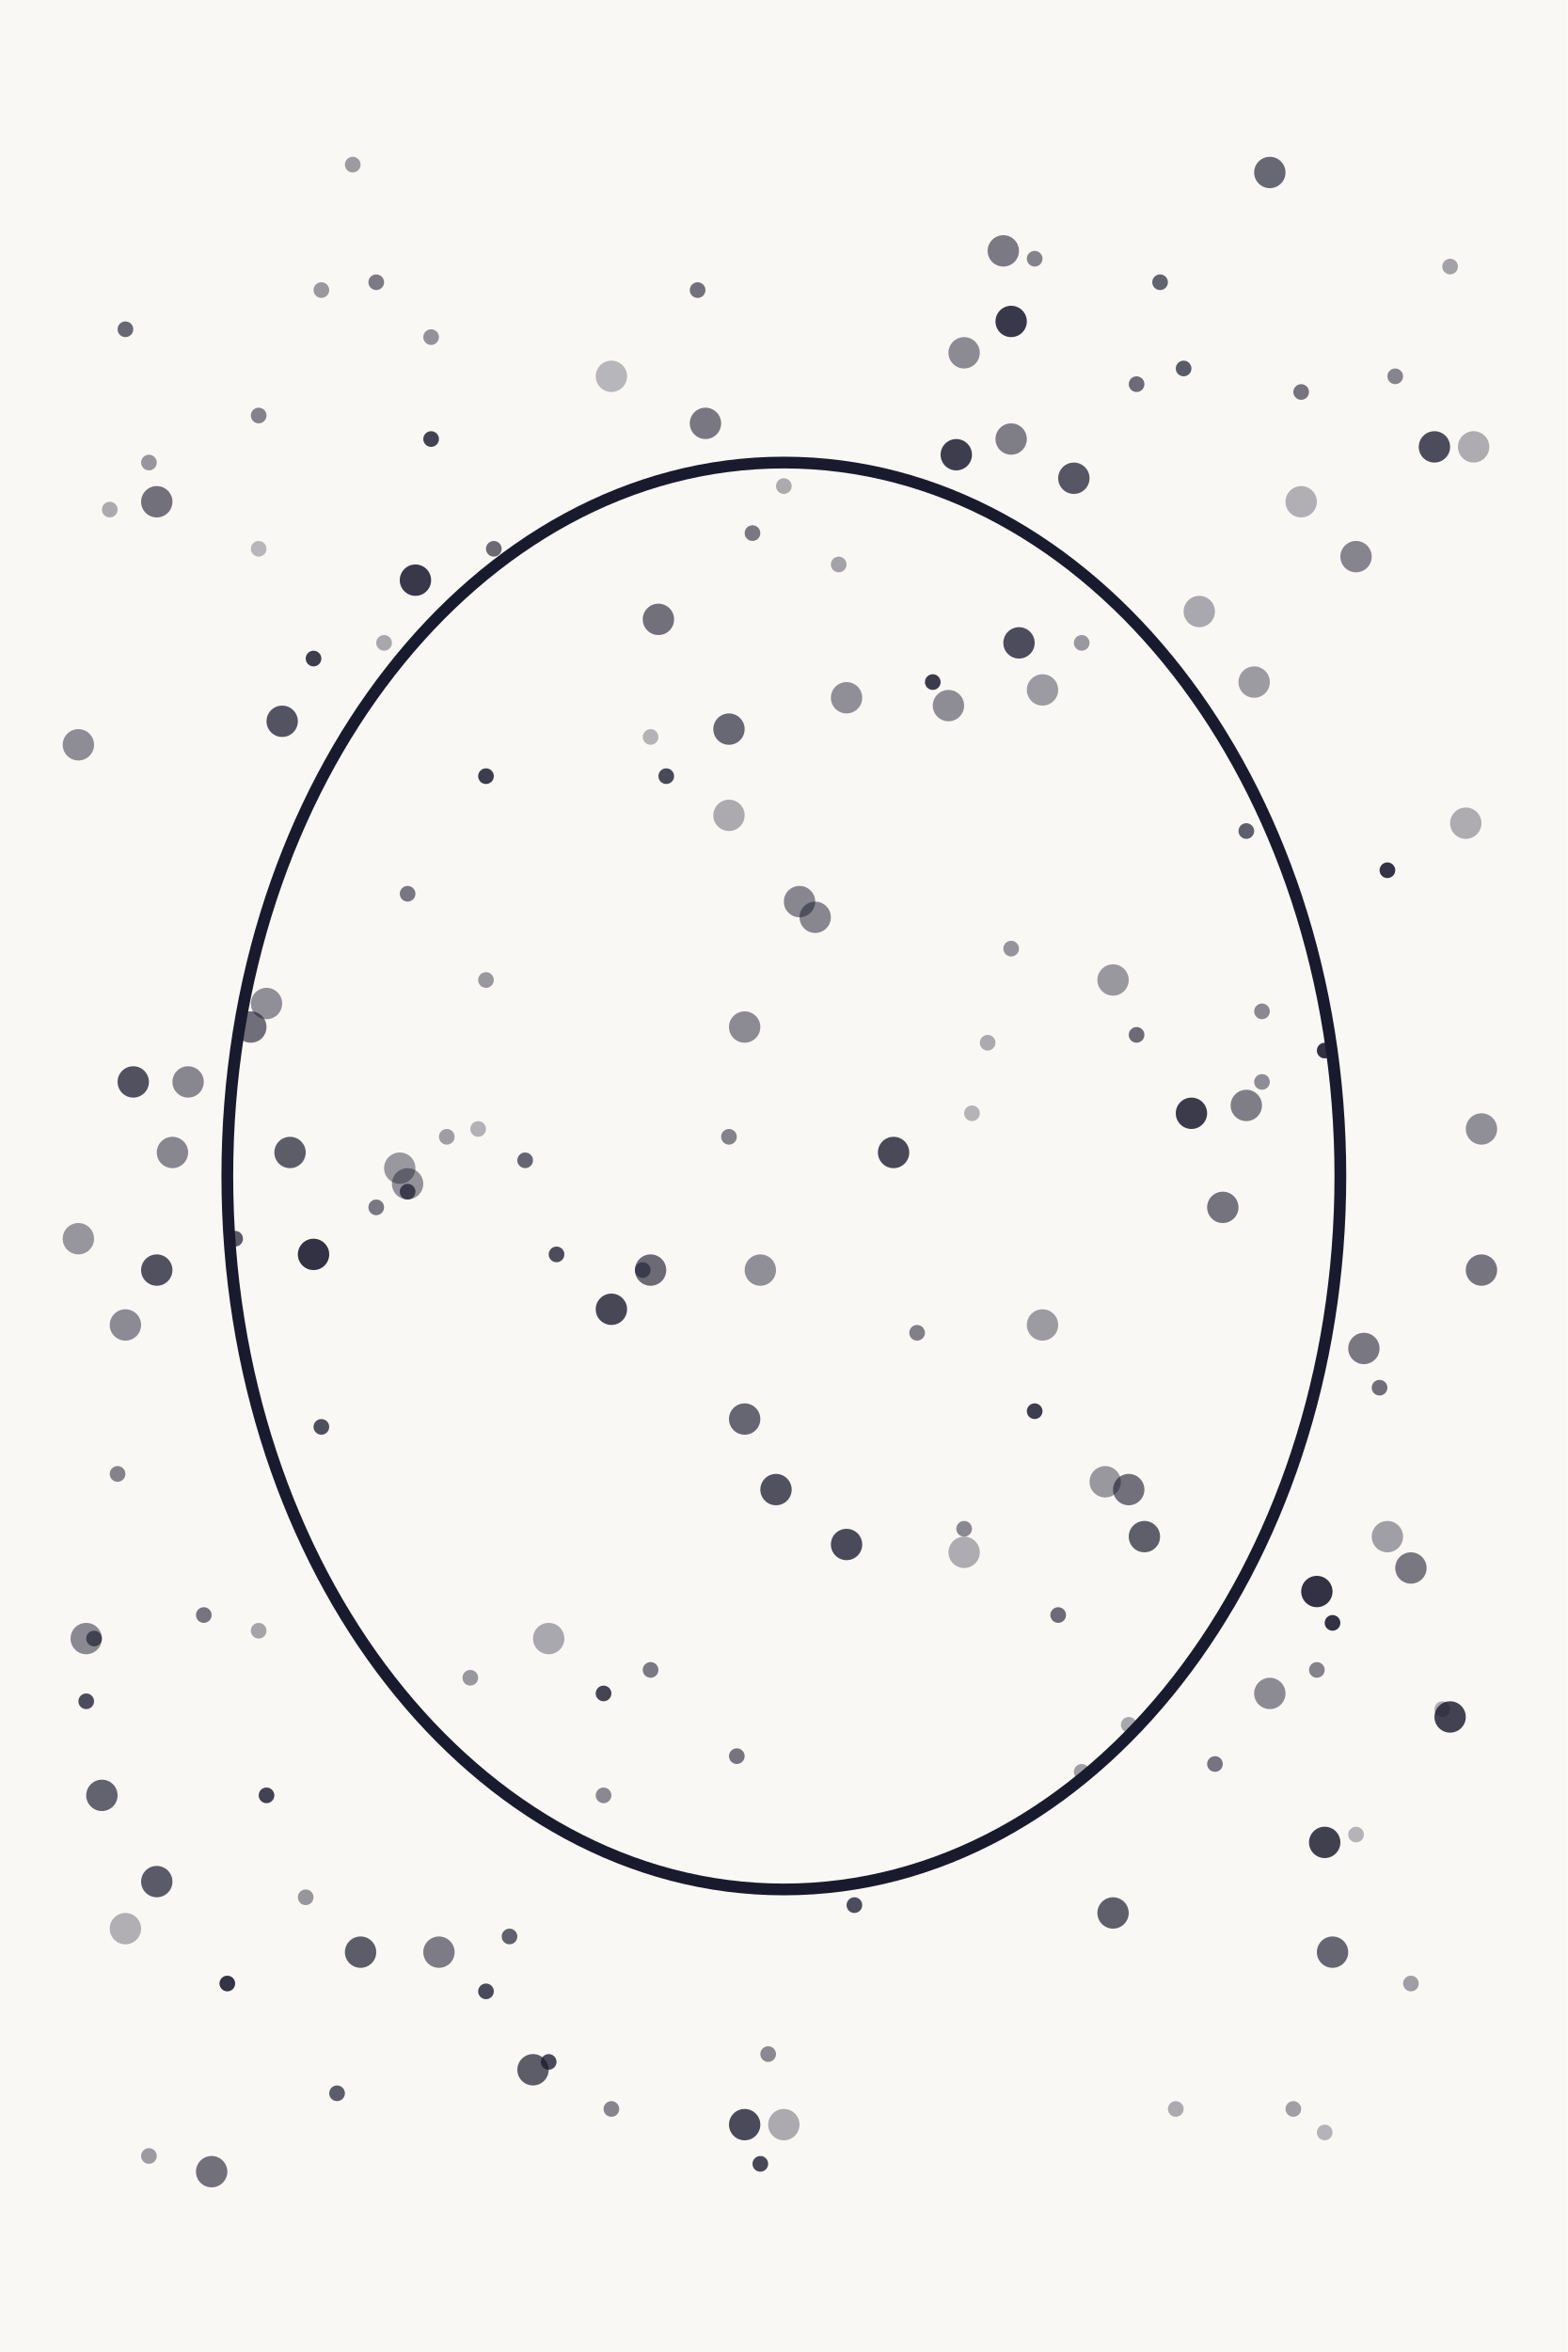
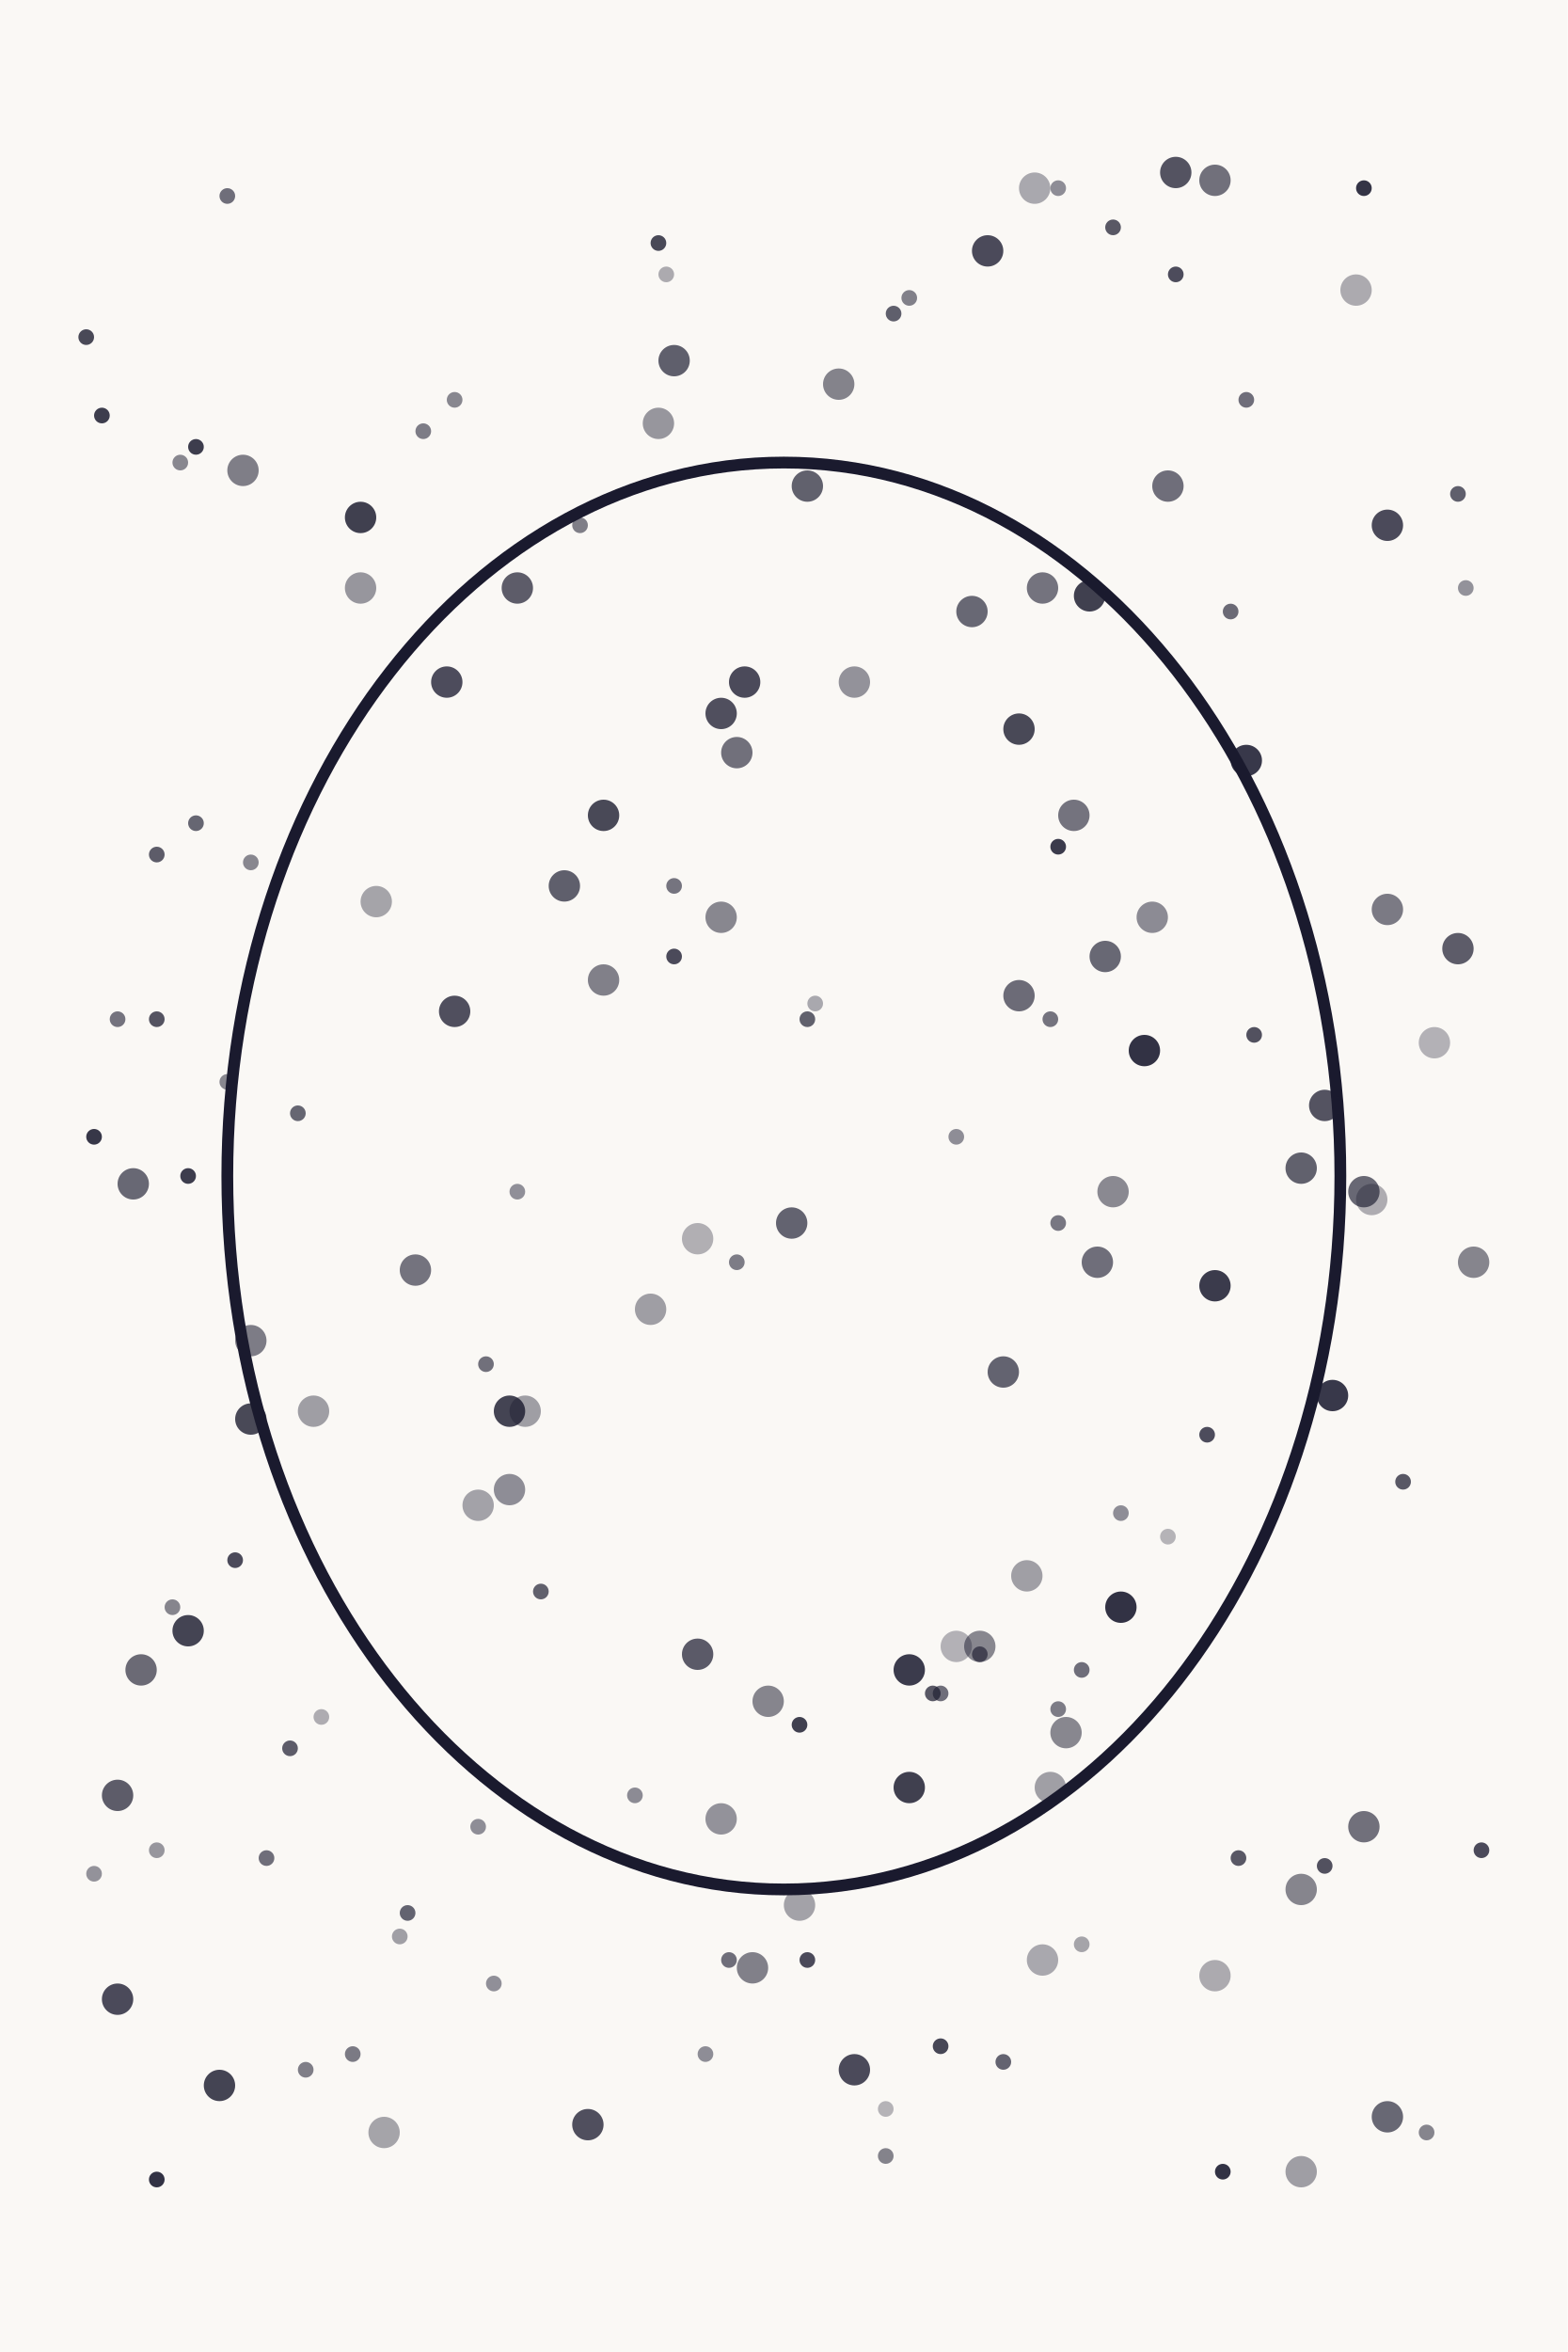
<svg xmlns="http://www.w3.org/2000/svg" viewBox="0 0 200 300">
  <rect width="200" height="300" fill="#faf8f5" />
  <ellipse cx="100" cy="150" rx="71" ry="91" fill="none" stroke="#1a1a2e" stroke-width="1.5" />
-   <circle cx="159" cy="106" r="1" fill="#1a1a2e" opacity="0.69" />
-   <circle cx="169" cy="235" r="2" fill="#1a1a2e" opacity="0.83" />
-   <circle cx="62" cy="254" r="1" fill="#1a1a2e" opacity="0.78" />
-   <circle cx="19" cy="59" r="1" fill="#1a1a2e" opacity="0.44" />
-   <circle cx="77" cy="229" r="1" fill="#1a1a2e" opacity="0.50" />
-   <circle cx="162" cy="216" r="2" fill="#1a1a2e" opacity="0.49" />
-   <circle cx="155" cy="225" r="1" fill="#1a1a2e" opacity="0.59" />
-   <circle cx="83" cy="213" r="1" fill="#1a1a2e" opacity="0.57" />
-   <circle cx="146" cy="196" r="2" fill="#1a1a2e" opacity="0.69" />
-   <circle cx="109" cy="243" r="1" fill="#1a1a2e" opacity="0.77" />
-   <circle cx="130" cy="82" r="2" fill="#1a1a2e" opacity="0.77" />
-   <circle cx="34" cy="128" r="2" fill="#1a1a2e" opacity="0.47" />
-   <circle cx="95" cy="271" r="2" fill="#1a1a2e" opacity="0.78" />
-   <circle cx="48" cy="36" r="1" fill="#1a1a2e" opacity="0.57" />
-   <circle cx="159" cy="141" r="2" fill="#1a1a2e" opacity="0.55" />
-   <circle cx="166" cy="50" r="1" fill="#1a1a2e" opacity="0.59" />
-   <circle cx="150" cy="269" r="1" fill="#1a1a2e" opacity="0.35" />
-   <circle cx="95" cy="181" r="2" fill="#1a1a2e" opacity="0.66" />
-   <circle cx="36" cy="92" r="2" fill="#1a1a2e" opacity="0.74" />
-   <circle cx="138" cy="82" r="1" fill="#1a1a2e" opacity="0.43" />
-   <circle cx="85" cy="99" r="1" fill="#1a1a2e" opacity="0.79" />
-   <circle cx="156" cy="154" r="2" fill="#1a1a2e" opacity="0.60" />
-   <circle cx="135" cy="206" r="1" fill="#1a1a2e" opacity="0.63" />
-   <circle cx="160" cy="87" r="2" fill="#1a1a2e" opacity="0.42" />
-   <circle cx="51" cy="149" r="2" fill="#1a1a2e" opacity="0.43" />
-   <circle cx="176" cy="177" r="1" fill="#1a1a2e" opacity="0.62" />
-   <circle cx="93" cy="93" r="2" fill="#1a1a2e" opacity="0.65" />
-   <circle cx="138" cy="226" r="1" fill="#1a1a2e" opacity="0.40" />
-   <circle cx="16" cy="246" r="2" fill="#1a1a2e" opacity="0.33" />
-   <circle cx="65" cy="247" r="1" fill="#1a1a2e" opacity="0.68" />
-   <circle cx="166" cy="64" r="2" fill="#1a1a2e" opacity="0.33" />
-   <circle cx="37" cy="147" r="2" fill="#1a1a2e" opacity="0.70" />
-   <circle cx="123" cy="198" r="2" fill="#1a1a2e" opacity="0.34" />
-   <circle cx="55" cy="43" r="1" fill="#1a1a2e" opacity="0.46" />
-   <circle cx="89" cy="37" r="1" fill="#1a1a2e" opacity="0.61" />
-   <circle cx="90" cy="54" r="2" fill="#1a1a2e" opacity="0.58" />
-   <circle cx="53" cy="74" r="2" fill="#1a1a2e" opacity="0.86" />
-   <circle cx="188" cy="57" r="2" fill="#1a1a2e" opacity="0.34" />
-   <circle cx="39" cy="242" r="1" fill="#1a1a2e" opacity="0.44" />
-   <circle cx="133" cy="169" r="2" fill="#1a1a2e" opacity="0.42" />
-   <circle cx="15" cy="188" r="1" fill="#1a1a2e" opacity="0.53" />
-   <circle cx="20" cy="64" r="2" fill="#1a1a2e" opacity="0.61" />
-   <circle cx="184" cy="218" r="1" fill="#1a1a2e" opacity="0.33" />
-   <circle cx="52" cy="152" r="1" fill="#1a1a2e" opacity="0.73" />
-   <circle cx="142" cy="244" r="2" fill="#1a1a2e" opacity="0.69" />
-   <circle cx="137" cy="61" r="2" fill="#1a1a2e" opacity="0.73" />
-   <circle cx="62" cy="99" r="1" fill="#1a1a2e" opacity="0.84" />
-   <circle cx="78" cy="269" r="1" fill="#1a1a2e" opacity="0.52" />
-   <circle cx="82" cy="162" r="1" fill="#1a1a2e" opacity="0.59" />
-   <circle cx="152" cy="142" r="2" fill="#1a1a2e" opacity="0.85" />
-   <circle cx="41" cy="182" r="1" fill="#1a1a2e" opacity="0.76" />
-   <circle cx="48" cy="154" r="1" fill="#1a1a2e" opacity="0.58" />
-   <circle cx="45" cy="21" r="1" fill="#1a1a2e" opacity="0.42" />
-   <circle cx="33" cy="208" r="1" fill="#1a1a2e" opacity="0.38" />
-   <circle cx="33" cy="53" r="1" fill="#1a1a2e" opacity="0.53" />
-   <circle cx="10" cy="95" r="2" fill="#1a1a2e" opacity="0.48" />
-   <circle cx="173" cy="71" r="2" fill="#1a1a2e" opacity="0.52" />
-   <circle cx="189" cy="162" r="2" fill="#1a1a2e" opacity="0.59" />
-   <circle cx="16" cy="169" r="2" fill="#1a1a2e" opacity="0.49" />
-   <circle cx="142" cy="125" r="2" fill="#1a1a2e" opacity="0.43" />
-   <circle cx="104" cy="117" r="2" fill="#1a1a2e" opacity="0.51" />
-   <circle cx="133" cy="88" r="2" fill="#1a1a2e" opacity="0.42" />
-   <circle cx="67" cy="148" r="1" fill="#1a1a2e" opacity="0.66" />
-   <circle cx="26" cy="206" r="1" fill="#1a1a2e" opacity="0.59" />
-   <circle cx="17" cy="138" r="2" fill="#1a1a2e" opacity="0.75" />
-   <circle cx="123" cy="45" r="2" fill="#1a1a2e" opacity="0.49" />
-   <circle cx="83" cy="162" r="2" fill="#1a1a2e" opacity="0.64" />
-   <circle cx="185" cy="34" r="1" fill="#1a1a2e" opacity="0.39" />
-   <circle cx="94" cy="224" r="1" fill="#1a1a2e" opacity="0.59" />
-   <circle cx="78" cy="48" r="2" fill="#1a1a2e" opacity="0.30" />
-   <circle cx="77" cy="216" r="1" fill="#1a1a2e" opacity="0.81" />
-   <circle cx="84" cy="79" r="2" fill="#1a1a2e" opacity="0.61" />
-   <circle cx="99" cy="190" r="2" fill="#1a1a2e" opacity="0.75" />
-   <circle cx="70" cy="263" r="1" fill="#1a1a2e" opacity="0.78" />
-   <circle cx="10" cy="158" r="2" fill="#1a1a2e" opacity="0.44" />
-   <circle cx="52" cy="151" r="2" fill="#1a1a2e" opacity="0.46" />
-   <circle cx="60" cy="214" r="1" fill="#1a1a2e" opacity="0.43" />
-   <circle cx="68" cy="264" r="2" fill="#1a1a2e" opacity="0.70" />
-   <circle cx="52" cy="114" r="1" fill="#1a1a2e" opacity="0.58" />
-   <circle cx="173" cy="234" r="1" fill="#1a1a2e" opacity="0.31" />
-   <circle cx="55" cy="56" r="1" fill="#1a1a2e" opacity="0.82" />
-   <circle cx="108" cy="197" r="2" fill="#1a1a2e" opacity="0.78" />
-   <circle cx="117" cy="170" r="1" fill="#1a1a2e" opacity="0.54" />
-   <circle cx="102" cy="115" r="2" fill="#1a1a2e" opacity="0.51" />
-   <circle cx="12" cy="209" r="1" fill="#1a1a2e" opacity="0.65" />
-   <circle cx="178" cy="48" r="1" fill="#1a1a2e" opacity="0.52" />
-   <circle cx="165" cy="269" r="1" fill="#1a1a2e" opacity="0.40" />
-   <circle cx="174" cy="172" r="2" fill="#1a1a2e" opacity="0.58" />
-   <circle cx="27" cy="277" r="2" fill="#1a1a2e" opacity="0.61" />
-   <circle cx="22" cy="147" r="2" fill="#1a1a2e" opacity="0.51" />
-   <circle cx="148" cy="36" r="1" fill="#1a1a2e" opacity="0.67" />
-   <circle cx="132" cy="33" r="1" fill="#1a1a2e" opacity="0.53" />
-   <circle cx="20" cy="162" r="2" fill="#1a1a2e" opacity="0.75" />
-   <circle cx="129" cy="56" r="2" fill="#1a1a2e" opacity="0.55" />
-   <circle cx="177" cy="111" r="1" fill="#1a1a2e" opacity="0.88" />
-   <circle cx="63" cy="70" r="1" fill="#1a1a2e" opacity="0.64" />
-   <circle cx="49" cy="82" r="1" fill="#1a1a2e" opacity="0.37" />
-   <circle cx="121" cy="90" r="2" fill="#1a1a2e" opacity="0.48" />
-   <circle cx="34" cy="229" r="1" fill="#1a1a2e" opacity="0.82" />
-   <circle cx="61" cy="144" r="1" fill="#1a1a2e" opacity="0.32" />
-   <circle cx="169" cy="134" r="1" fill="#1a1a2e" opacity="0.89" />
-   <circle cx="122" cy="58" r="2" fill="#1a1a2e" opacity="0.84" />
-   <circle cx="119" cy="87" r="1" fill="#1a1a2e" opacity="0.85" />
-   <circle cx="144" cy="220" r="1" fill="#1a1a2e" opacity="0.37" />
-   <circle cx="41" cy="37" r="1" fill="#1a1a2e" opacity="0.43" />
-   <circle cx="40" cy="84" r="1" fill="#1a1a2e" opacity="0.84" />
-   <circle cx="141" cy="189" r="2" fill="#1a1a2e" opacity="0.43" />
-   <circle cx="185" cy="219" r="2" fill="#1a1a2e" opacity="0.82" />
-   <circle cx="19" cy="275" r="1" fill="#1a1a2e" opacity="0.42" />
-   <circle cx="187" cy="105" r="2" fill="#1a1a2e" opacity="0.34" />
-   <circle cx="13" cy="229" r="2" fill="#1a1a2e" opacity="0.67" />
-   <circle cx="71" cy="160" r="1" fill="#1a1a2e" opacity="0.77" />
-   <circle cx="145" cy="132" r="1" fill="#1a1a2e" opacity="0.63" />
-   <circle cx="169" cy="272" r="1" fill="#1a1a2e" opacity="0.31" />
-   <circle cx="132" cy="180" r="1" fill="#1a1a2e" opacity="0.84" />
-   <circle cx="93" cy="104" r="2" fill="#1a1a2e" opacity="0.35" />
-   <circle cx="43" cy="267" r="1" fill="#1a1a2e" opacity="0.70" />
-   <circle cx="183" cy="57" r="2" fill="#1a1a2e" opacity="0.77" />
-   <circle cx="14" cy="65" r="1" fill="#1a1a2e" opacity="0.35" />
-   <circle cx="126" cy="133" r="1" fill="#1a1a2e" opacity="0.35" />
-   <circle cx="24" cy="138" r="2" fill="#1a1a2e" opacity="0.51" />
-   <circle cx="96" cy="68" r="1" fill="#1a1a2e" opacity="0.58" />
-   <circle cx="70" cy="209" r="2" fill="#1a1a2e" opacity="0.36" />
-   <circle cx="107" cy="72" r="1" fill="#1a1a2e" opacity="0.39" />
-   <circle cx="114" cy="147" r="2" fill="#1a1a2e" opacity="0.79" />
-   <circle cx="46" cy="249" r="2" fill="#1a1a2e" opacity="0.70" />
-   <circle cx="29" cy="253" r="1" fill="#1a1a2e" opacity="0.88" />
-   <circle cx="153" cy="78" r="2" fill="#1a1a2e" opacity="0.36" />
-   <circle cx="33" cy="70" r="1" fill="#1a1a2e" opacity="0.30" />
-   <circle cx="170" cy="207" r="1" fill="#1a1a2e" opacity="0.89" />
-   <circle cx="95" cy="131" r="2" fill="#1a1a2e" opacity="0.49" />
-   <circle cx="129" cy="121" r="1" fill="#1a1a2e" opacity="0.45" />
-   <circle cx="56" cy="249" r="2" fill="#1a1a2e" opacity="0.56" />
-   <circle cx="168" cy="213" r="1" fill="#1a1a2e" opacity="0.53" />
-   <circle cx="32" cy="131" r="2" fill="#1a1a2e" opacity="0.62" />
-   <circle cx="62" cy="125" r="1" fill="#1a1a2e" opacity="0.43" />
-   <circle cx="108" cy="89" r="2" fill="#1a1a2e" opacity="0.47" />
-   <circle cx="93" cy="145" r="1" fill="#1a1a2e" opacity="0.53" />
-   <circle cx="144" cy="190" r="2" fill="#1a1a2e" opacity="0.61" />
-   <circle cx="57" cy="145" r="1" fill="#1a1a2e" opacity="0.41" />
-   <circle cx="168" cy="203" r="2" fill="#1a1a2e" opacity="0.89" />
-   <circle cx="78" cy="167" r="2" fill="#1a1a2e" opacity="0.80" />
-   <circle cx="16" cy="42" r="1" fill="#1a1a2e" opacity="0.65" />
-   <circle cx="151" cy="47" r="1" fill="#1a1a2e" opacity="0.71" />
-   <circle cx="30" cy="158" r="1" fill="#1a1a2e" opacity="0.71" />
-   <circle cx="97" cy="162" r="2" fill="#1a1a2e" opacity="0.47" />
-   <circle cx="20" cy="240" r="2" fill="#1a1a2e" opacity="0.71" />
-   <circle cx="124" cy="142" r="1" fill="#1a1a2e" opacity="0.31" />
-   <circle cx="170" cy="249" r="2" fill="#1a1a2e" opacity="0.66" />
-   <circle cx="129" cy="41" r="2" fill="#1a1a2e" opacity="0.86" />
-   <circle cx="162" cy="22" r="2" fill="#1a1a2e" opacity="0.65" />
-   <circle cx="123" cy="195" r="1" fill="#1a1a2e" opacity="0.50" />
-   <circle cx="180" cy="253" r="1" fill="#1a1a2e" opacity="0.41" />
-   <circle cx="83" cy="94" r="1" fill="#1a1a2e" opacity="0.31" />
-   <circle cx="11" cy="217" r="1" fill="#1a1a2e" opacity="0.77" />
-   <circle cx="161" cy="129" r="1" fill="#1a1a2e" opacity="0.50" />
-   <circle cx="40" cy="160" r="2" fill="#1a1a2e" opacity="0.89" />
-   <circle cx="100" cy="271" r="2" fill="#1a1a2e" opacity="0.35" />
-   <circle cx="177" cy="196" r="2" fill="#1a1a2e" opacity="0.40" />
-   <circle cx="145" cy="49" r="1" fill="#1a1a2e" opacity="0.63" />
-   <circle cx="100" cy="62" r="1" fill="#1a1a2e" opacity="0.35" />
-   <circle cx="161" cy="138" r="1" fill="#1a1a2e" opacity="0.48" />
-   <circle cx="97" cy="276" r="1" fill="#1a1a2e" opacity="0.80" />
-   <circle cx="180" cy="200" r="2" fill="#1a1a2e" opacity="0.58" />
-   <circle cx="11" cy="209" r="2" fill="#1a1a2e" opacity="0.50" />
-   <circle cx="128" cy="32" r="2" fill="#1a1a2e" opacity="0.57" />
-   <circle cx="189" cy="144" r="2" fill="#1a1a2e" opacity="0.47" />
-   <circle cx="98" cy="262" r="1" fill="#1a1a2e" opacity="0.50" />
+   <circle cx="101" cy="156" r="2" fill="#1a1a2e" opacity="0.67" />
+   <circle cx="125" cy="211" r="1" fill="#1a1a2e" opacity="0.63" />
+   <circle cx="135" cy="24" r="1" fill="#1a1a2e" opacity="0.48" />
+   <circle cx="102" cy="243" r="2" fill="#1a1a2e" opacity="0.39" />
+   <circle cx="32" cy="171" r="2" fill="#1a1a2e" opacity="0.56" />
+   <circle cx="160" cy="132" r="1" fill="#1a1a2e" opacity="0.75" />
+   <circle cx="25" cy="105" r="1" fill="#1a1a2e" opacity="0.66" />
+   <circle cx="94" cy="96" r="2" fill="#1a1a2e" opacity="0.61" />
+   <circle cx="49" cy="272" r="2" fill="#1a1a2e" opacity="0.38" />
+   <circle cx="93" cy="250" r="1" fill="#1a1a2e" opacity="0.62" />
+   <circle cx="186" cy="121" r="2" fill="#1a1a2e" opacity="0.70" />
+   <circle cx="37" cy="223" r="1" fill="#1a1a2e" opacity="0.70" />
+   <circle cx="177" cy="116" r="2" fill="#1a1a2e" opacity="0.57" />
+   <circle cx="128" cy="175" r="2" fill="#1a1a2e" opacity="0.67" />
+   <circle cx="66" cy="75" r="2" fill="#1a1a2e" opacity="0.70" />
+   <circle cx="92" cy="117" r="2" fill="#1a1a2e" opacity="0.51" />
+   <circle cx="52" cy="244" r="1" fill="#1a1a2e" opacity="0.67" />
+   <circle cx="86" cy="122" r="1" fill="#1a1a2e" opacity="0.78" />
+   <circle cx="150" cy="35" r="1" fill="#1a1a2e" opacity="0.77" />
+   <circle cx="41" cy="219" r="1" fill="#1a1a2e" opacity="0.34" />
+   <circle cx="189" cy="236" r="1" fill="#1a1a2e" opacity="0.78" />
+   <circle cx="94" cy="161" r="1" fill="#1a1a2e" opacity="0.56" />
+   <circle cx="103" cy="62" r="2" fill="#1a1a2e" opacity="0.68" />
+   <circle cx="140" cy="161" r="2" fill="#1a1a2e" opacity="0.62" />
+   <circle cx="23" cy="59" r="1" fill="#1a1a2e" opacity="0.51" />
+   <circle cx="109" cy="87" r="2" fill="#1a1a2e" opacity="0.46" />
+   <circle cx="188" cy="161" r="2" fill="#1a1a2e" opacity="0.52" />
+   <circle cx="146" cy="134" r="2" fill="#1a1a2e" opacity="0.89" />
+   <circle cx="169" cy="238" r="1" fill="#1a1a2e" opacity="0.75" />
+   <circle cx="135" cy="156" r="1" fill="#1a1a2e" opacity="0.58" />
+   <circle cx="96" cy="251" r="2" fill="#1a1a2e" opacity="0.54" />
+   <circle cx="132" cy="24" r="2" fill="#1a1a2e" opacity="0.36" />
+   <circle cx="54" cy="55" r="1" fill="#1a1a2e" opacity="0.56" />
+   <circle cx="139" cy="76" r="2" fill="#1a1a2e" opacity="0.83" />
+   <circle cx="15" cy="229" r="2" fill="#1a1a2e" opacity="0.70" />
+   <circle cx="122" cy="145" r="1" fill="#1a1a2e" opacity="0.48" />
+   <circle cx="24" cy="150" r="1" fill="#1a1a2e" opacity="0.84" />
+   <circle cx="133" cy="250" r="2" fill="#1a1a2e" opacity="0.36" />
+   <circle cx="130" cy="93" r="2" fill="#1a1a2e" opacity="0.79" />
+   <circle cx="155" cy="164" r="2" fill="#1a1a2e" opacity="0.85" />
+   <circle cx="128" cy="263" r="1" fill="#1a1a2e" opacity="0.67" />
+   <circle cx="31" cy="60" r="2" fill="#1a1a2e" opacity="0.55" />
+   <circle cx="120" cy="216" r="1" fill="#1a1a2e" opacity="0.62" />
+   <circle cx="174" cy="24" r="1" fill="#1a1a2e" opacity="0.88" />
+   <circle cx="18" cy="213" r="2" fill="#1a1a2e" opacity="0.64" />
+   <circle cx="32" cy="181" r="2" fill="#1a1a2e" opacity="0.79" />
+   <circle cx="29" cy="138" r="1" fill="#1a1a2e" opacity="0.51" />
+   <circle cx="147" cy="117" r="2" fill="#1a1a2e" opacity="0.49" />
+   <circle cx="109" cy="264" r="2" fill="#1a1a2e" opacity="0.78" />
+   <circle cx="120" cy="261" r="1" fill="#1a1a2e" opacity="0.80" />
+   <circle cx="134" cy="228" r="2" fill="#1a1a2e" opacity="0.40" />
+   <circle cx="12" cy="145" r="1" fill="#1a1a2e" opacity="0.87" />
+   <circle cx="53" cy="162" r="2" fill="#1a1a2e" opacity="0.60" />
+   <circle cx="174" cy="152" r="2" fill="#1a1a2e" opacity="0.65" />
+   <circle cx="63" cy="253" r="1" fill="#1a1a2e" opacity="0.47" />
+   <circle cx="183" cy="133" r="2" fill="#1a1a2e" opacity="0.32" />
+   <circle cx="125" cy="210" r="2" fill="#1a1a2e" opacity="0.51" />
+   <circle cx="155" cy="252" r="2" fill="#1a1a2e" opacity="0.35" />
+   <circle cx="74" cy="67" r="1" fill="#1a1a2e" opacity="0.55" />
+   <circle cx="90" cy="262" r="1" fill="#1a1a2e" opacity="0.48" />
+   <circle cx="175" cy="153" r="2" fill="#1a1a2e" opacity="0.34" />
+   <circle cx="29" cy="25" r="1" fill="#1a1a2e" opacity="0.62" />
+   <circle cx="98" cy="217" r="2" fill="#1a1a2e" opacity="0.52" />
+   <circle cx="46" cy="66" r="2" fill="#1a1a2e" opacity="0.83" />
+   <circle cx="159" cy="51" r="1" fill="#1a1a2e" opacity="0.62" />
+   <circle cx="15" cy="130" r="1" fill="#1a1a2e" opacity="0.60" />
+   <circle cx="116" cy="213" r="2" fill="#1a1a2e" opacity="0.85" />
+   <circle cx="134" cy="130" r="1" fill="#1a1a2e" opacity="0.60" />
+   <circle cx="58" cy="51" r="1" fill="#1a1a2e" opacity="0.51" />
+   <circle cx="89" cy="211" r="2" fill="#1a1a2e" opacity="0.71" />
+   <circle cx="149" cy="62" r="2" fill="#1a1a2e" opacity="0.62" />
+   <circle cx="141" cy="122" r="2" fill="#1a1a2e" opacity="0.65" />
+   <circle cx="11" cy="43" r="1" fill="#1a1a2e" opacity="0.79" />
+   <circle cx="138" cy="213" r="1" fill="#1a1a2e" opacity="0.62" />
+   <circle cx="104" cy="128" r="1" fill="#1a1a2e" opacity="0.36" />
+   <circle cx="84" cy="31" r="1" fill="#1a1a2e" opacity="0.79" />
+   <circle cx="20" cy="130" r="1" fill="#1a1a2e" opacity="0.74" />
+   <circle cx="103" cy="130" r="1" fill="#1a1a2e" opacity="0.68" />
+   <circle cx="58" cy="129" r="2" fill="#1a1a2e" opacity="0.76" />
+   <circle cx="95" cy="87" r="2" fill="#1a1a2e" opacity="0.78" />
+   <circle cx="34" cy="237" r="1" fill="#1a1a2e" opacity="0.62" />
+   <circle cx="142" cy="29" r="1" fill="#1a1a2e" opacity="0.72" />
+   <circle cx="114" cy="40" r="1" fill="#1a1a2e" opacity="0.69" />
+   <circle cx="77" cy="125" r="2" fill="#1a1a2e" opacity="0.54" />
+   <circle cx="143" cy="193" r="1" fill="#1a1a2e" opacity="0.48" />
+   <circle cx="137" cy="104" r="2" fill="#1a1a2e" opacity="0.60" />
+   <circle cx="135" cy="218" r="1" fill="#1a1a2e" opacity="0.56" />
+   <circle cx="17" cy="151" r="2" fill="#1a1a2e" opacity="0.65" />
+   <circle cx="158" cy="237" r="1" fill="#1a1a2e" opacity="0.72" />
+   <circle cx="182" cy="272" r="1" fill="#1a1a2e" opacity="0.52" />
+   <circle cx="65" cy="180" r="2" fill="#1a1a2e" opacity="0.81" />
+   <circle cx="113" cy="269" r="1" fill="#1a1a2e" opacity="0.31" />
+   <circle cx="170" cy="178" r="2" fill="#1a1a2e" opacity="0.86" />
+   <circle cx="102" cy="220" r="1" fill="#1a1a2e" opacity="0.83" />
+   <circle cx="177" cy="270" r="2" fill="#1a1a2e" opacity="0.65" />
+   <circle cx="20" cy="236" r="1" fill="#1a1a2e" opacity="0.44" />
+   <circle cx="149" cy="196" r="1" fill="#1a1a2e" opacity="0.31" />
+   <circle cx="40" cy="180" r="2" fill="#1a1a2e" opacity="0.41" />
+   <circle cx="166" cy="241" r="2" fill="#1a1a2e" opacity="0.52" />
+   <circle cx="24" cy="208" r="2" fill="#1a1a2e" opacity="0.81" />
+   <circle cx="173" cy="37" r="2" fill="#1a1a2e" opacity="0.35" />
+   <circle cx="116" cy="38" r="1" fill="#1a1a2e" opacity="0.54" />
+   <circle cx="107" cy="49" r="2" fill="#1a1a2e" opacity="0.53" />
+   <circle cx="83" cy="167" r="2" fill="#1a1a2e" opacity="0.41" />
+   <circle cx="103" cy="250" r="1" fill="#1a1a2e" opacity="0.78" />
+   <circle cx="92" cy="232" r="2" fill="#1a1a2e" opacity="0.46" />
+   <circle cx="20" cy="278" r="1" fill="#1a1a2e" opacity="0.89" />
+   <circle cx="157" cy="78" r="1" fill="#1a1a2e" opacity="0.64" />
+   <circle cx="133" cy="75" r="2" fill="#1a1a2e" opacity="0.60" />
+   <circle cx="66" cy="152" r="1" fill="#1a1a2e" opacity="0.47" />
+   <circle cx="13" cy="53" r="1" fill="#1a1a2e" opacity="0.84" />
+   <circle cx="154" cy="183" r="1" fill="#1a1a2e" opacity="0.77" />
+   <circle cx="12" cy="239" r="1" fill="#1a1a2e" opacity="0.46" />
+   <circle cx="119" cy="216" r="1" fill="#1a1a2e" opacity="0.72" />
+   <circle cx="136" cy="221" r="2" fill="#1a1a2e" opacity="0.51" />
+   <circle cx="89" cy="158" r="2" fill="#1a1a2e" opacity="0.33" />
+   <circle cx="174" cy="233" r="2" fill="#1a1a2e" opacity="0.61" />
+   <circle cx="72" cy="113" r="2" fill="#1a1a2e" opacity="0.69" />
+   <circle cx="166" cy="149" r="2" fill="#1a1a2e" opacity="0.68" />
+   <circle cx="32" cy="110" r="1" fill="#1a1a2e" opacity="0.51" />
+   <circle cx="124" cy="78" r="2" fill="#1a1a2e" opacity="0.65" />
+   <circle cx="131" cy="201" r="2" fill="#1a1a2e" opacity="0.40" />
+   <circle cx="86" cy="46" r="2" fill="#1a1a2e" opacity="0.69" />
+   <circle cx="159" cy="97" r="2" fill="#1a1a2e" opacity="0.86" />
+   <circle cx="135" cy="108" r="1" fill="#1a1a2e" opacity="0.85" />
+   <circle cx="126" cy="32" r="2" fill="#1a1a2e" opacity="0.78" />
+   <circle cx="30" cy="199" r="1" fill="#1a1a2e" opacity="0.78" />
+   <circle cx="142" cy="152" r="2" fill="#1a1a2e" opacity="0.50" />
+   <circle cx="39" cy="264" r="1" fill="#1a1a2e" opacity="0.55" />
+   <circle cx="46" cy="75" r="2" fill="#1a1a2e" opacity="0.44" />
+   <circle cx="62" cy="174" r="1" fill="#1a1a2e" opacity="0.61" />
+   <circle cx="67" cy="180" r="2" fill="#1a1a2e" opacity="0.41" />
+   <circle cx="61" cy="192" r="2" fill="#1a1a2e" opacity="0.39" />
+   <circle cx="28" cy="266" r="2" fill="#1a1a2e" opacity="0.81" />
+   <circle cx="177" cy="67" r="2" fill="#1a1a2e" opacity="0.78" />
+   <circle cx="38" cy="142" r="1" fill="#1a1a2e" opacity="0.66" />
+   <circle cx="48" cy="115" r="2" fill="#1a1a2e" opacity="0.38" />
+   <circle cx="130" cy="127" r="2" fill="#1a1a2e" opacity="0.63" />
+   <circle cx="122" cy="210" r="2" fill="#1a1a2e" opacity="0.32" />
+   <circle cx="84" cy="54" r="2" fill="#1a1a2e" opacity="0.44" />
+   <circle cx="69" cy="203" r="1" fill="#1a1a2e" opacity="0.68" />
+   <circle cx="20" cy="109" r="1" fill="#1a1a2e" opacity="0.70" />
+   <circle cx="169" cy="141" r="2" fill="#1a1a2e" opacity="0.74" />
+   <circle cx="179" cy="189" r="1" fill="#1a1a2e" opacity="0.72" />
+   <circle cx="143" cy="205" r="2" fill="#1a1a2e" opacity="0.89" />
+   <circle cx="92" cy="91" r="2" fill="#1a1a2e" opacity="0.76" />
+   <circle cx="22" cy="205" r="1" fill="#1a1a2e" opacity="0.52" />
+   <circle cx="57" cy="87" r="2" fill="#1a1a2e" opacity="0.77" />
+   <circle cx="51" cy="247" r="1" fill="#1a1a2e" opacity="0.40" />
+   <circle cx="77" cy="104" r="2" fill="#1a1a2e" opacity="0.79" />
+   <circle cx="45" cy="262" r="1" fill="#1a1a2e" opacity="0.57" />
+   <circle cx="86" cy="113" r="1" fill="#1a1a2e" opacity="0.59" />
+   <circle cx="25" cy="57" r="1" fill="#1a1a2e" opacity="0.84" />
+   <circle cx="61" cy="233" r="1" fill="#1a1a2e" opacity="0.48" />
+   <circle cx="156" cy="277" r="1" fill="#1a1a2e" opacity="0.89" />
+   <circle cx="155" cy="23" r="2" fill="#1a1a2e" opacity="0.61" />
+   <circle cx="15" cy="255" r="2" fill="#1a1a2e" opacity="0.78" />
+   <circle cx="81" cy="229" r="1" fill="#1a1a2e" opacity="0.49" />
+   <circle cx="75" cy="271" r="2" fill="#1a1a2e" opacity="0.76" />
+   <circle cx="113" cy="275" r="1" fill="#1a1a2e" opacity="0.53" />
+   <circle cx="85" cy="35" r="1" fill="#1a1a2e" opacity="0.35" />
+   <circle cx="166" cy="277" r="2" fill="#1a1a2e" opacity="0.41" />
+   <circle cx="186" cy="63" r="1" fill="#1a1a2e" opacity="0.69" />
+   <circle cx="138" cy="248" r="1" fill="#1a1a2e" opacity="0.38" />
+   <circle cx="65" cy="190" r="2" fill="#1a1a2e" opacity="0.48" />
+   <circle cx="187" cy="75" r="1" fill="#1a1a2e" opacity="0.46" />
+   <circle cx="116" cy="228" r="2" fill="#1a1a2e" opacity="0.83" />
+   <circle cx="150" cy="22" r="2" fill="#1a1a2e" opacity="0.74" />
</svg>
